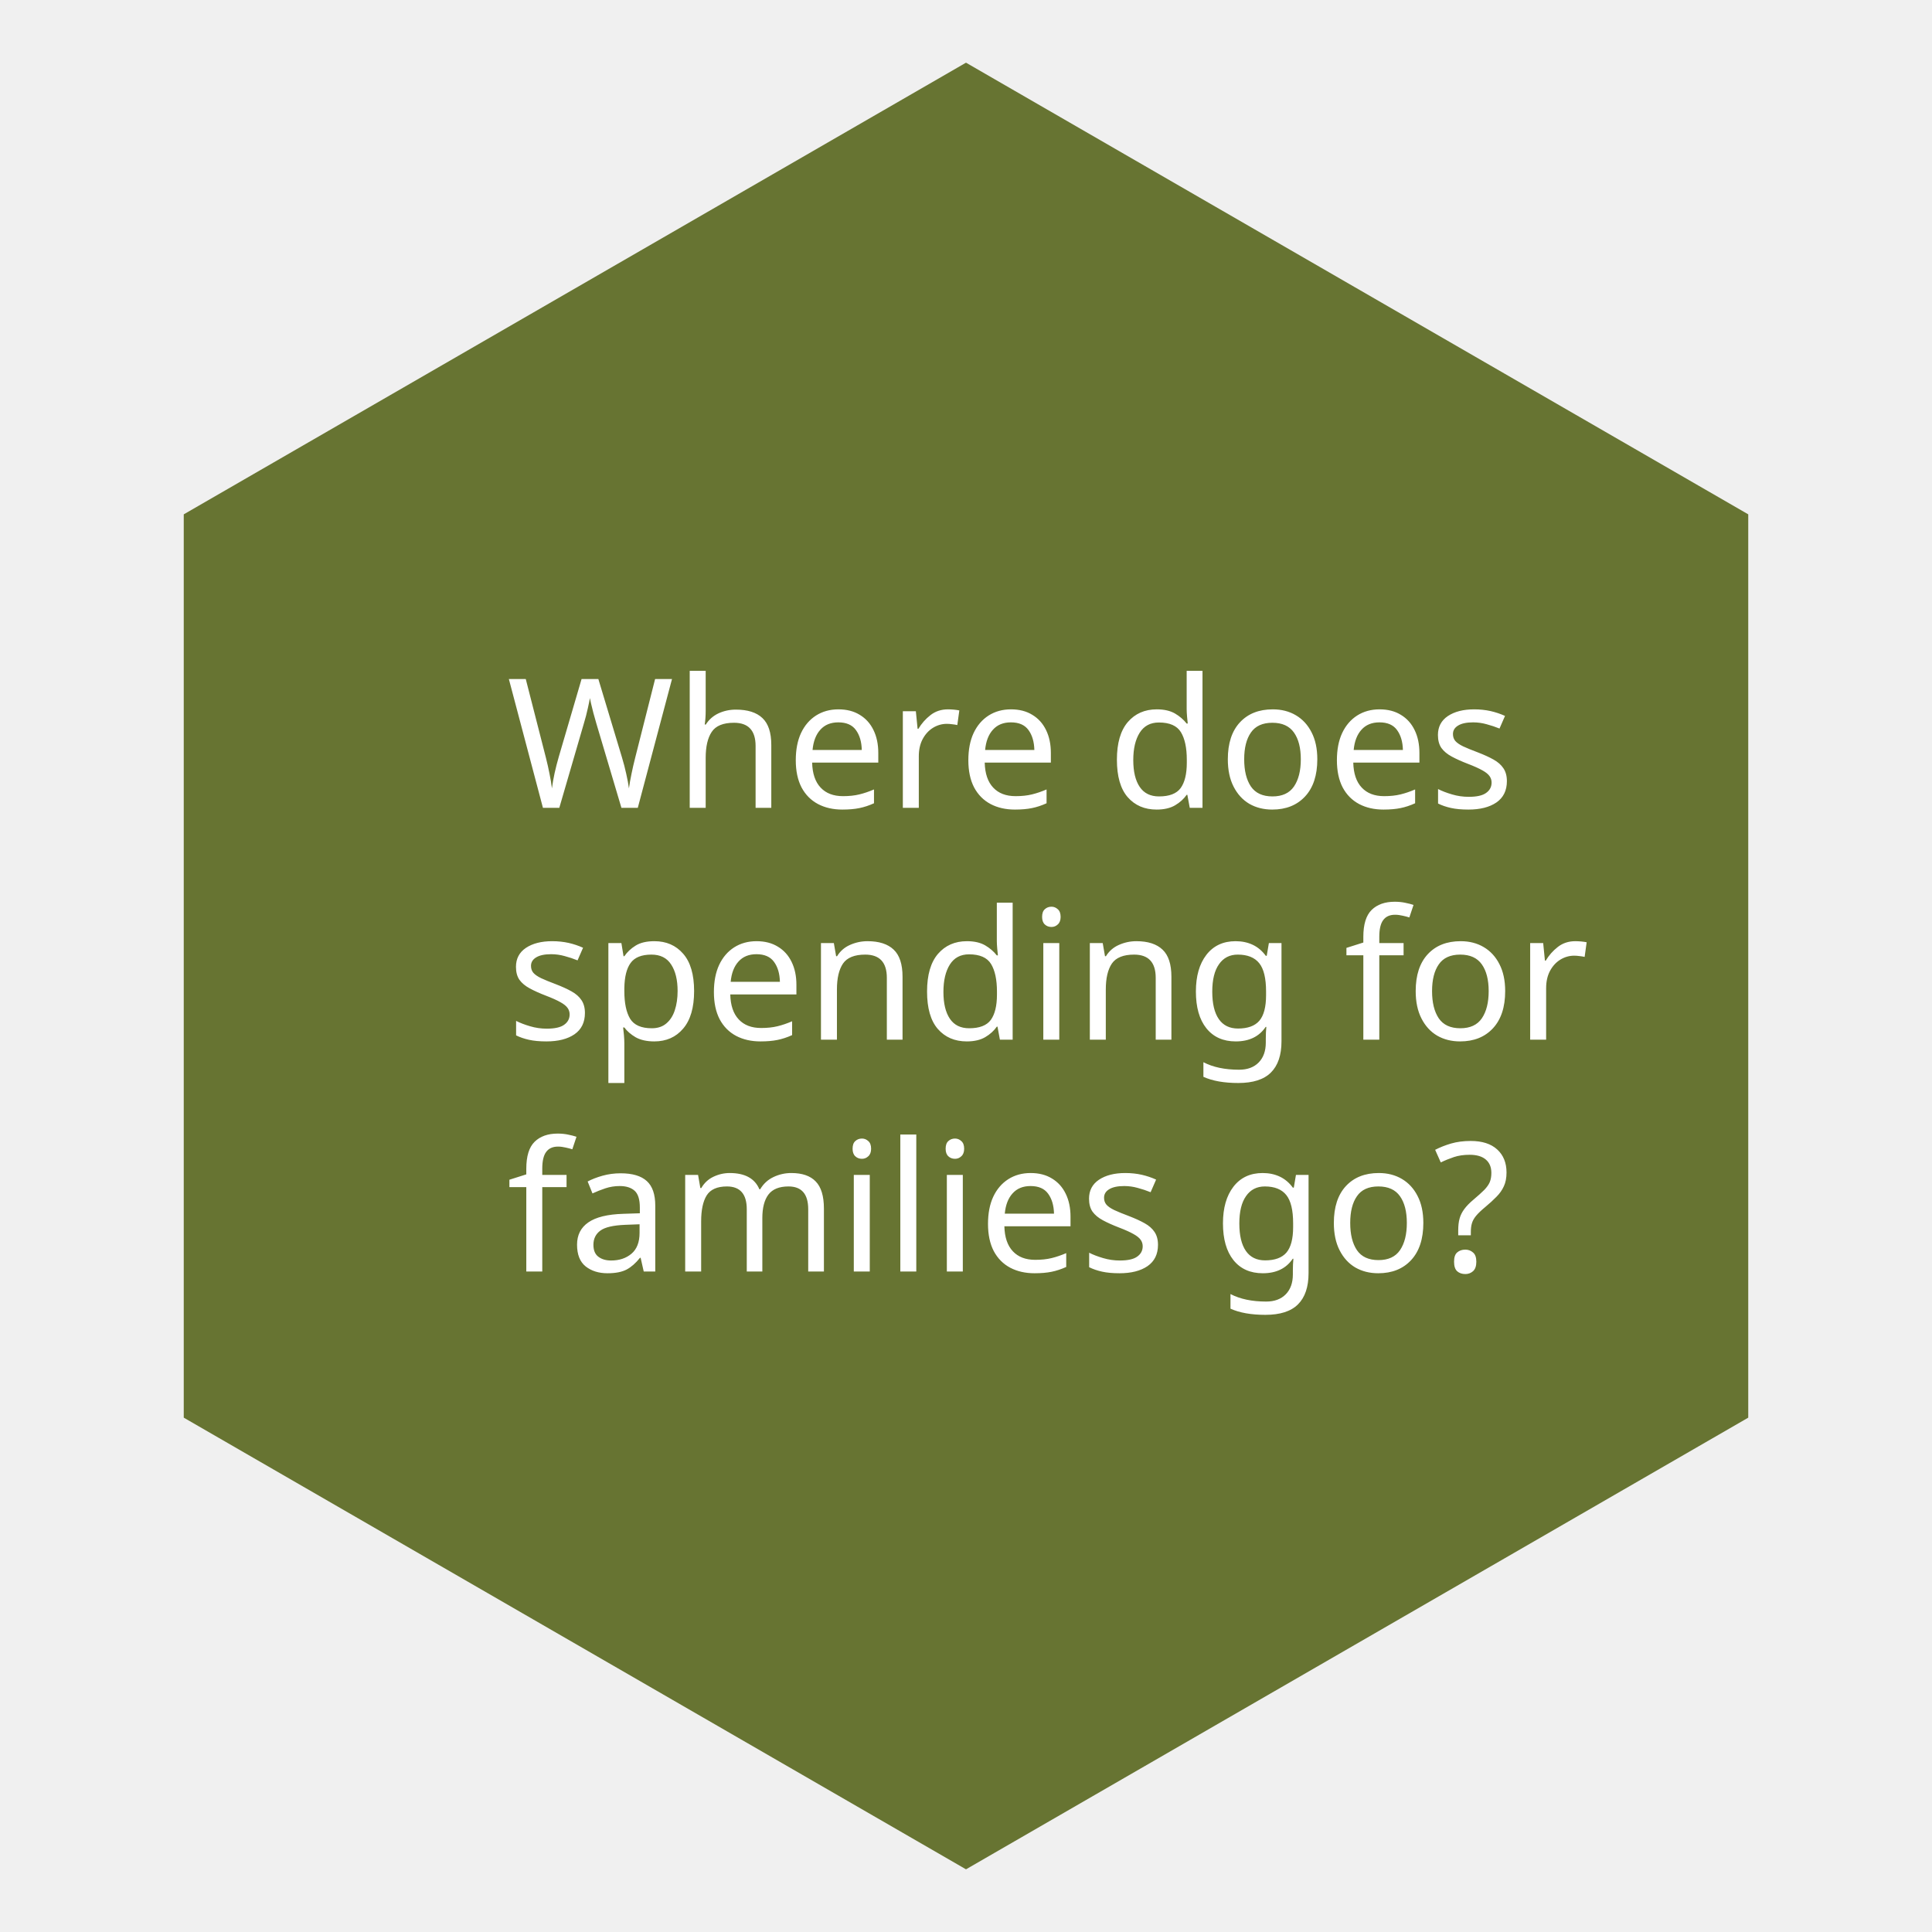
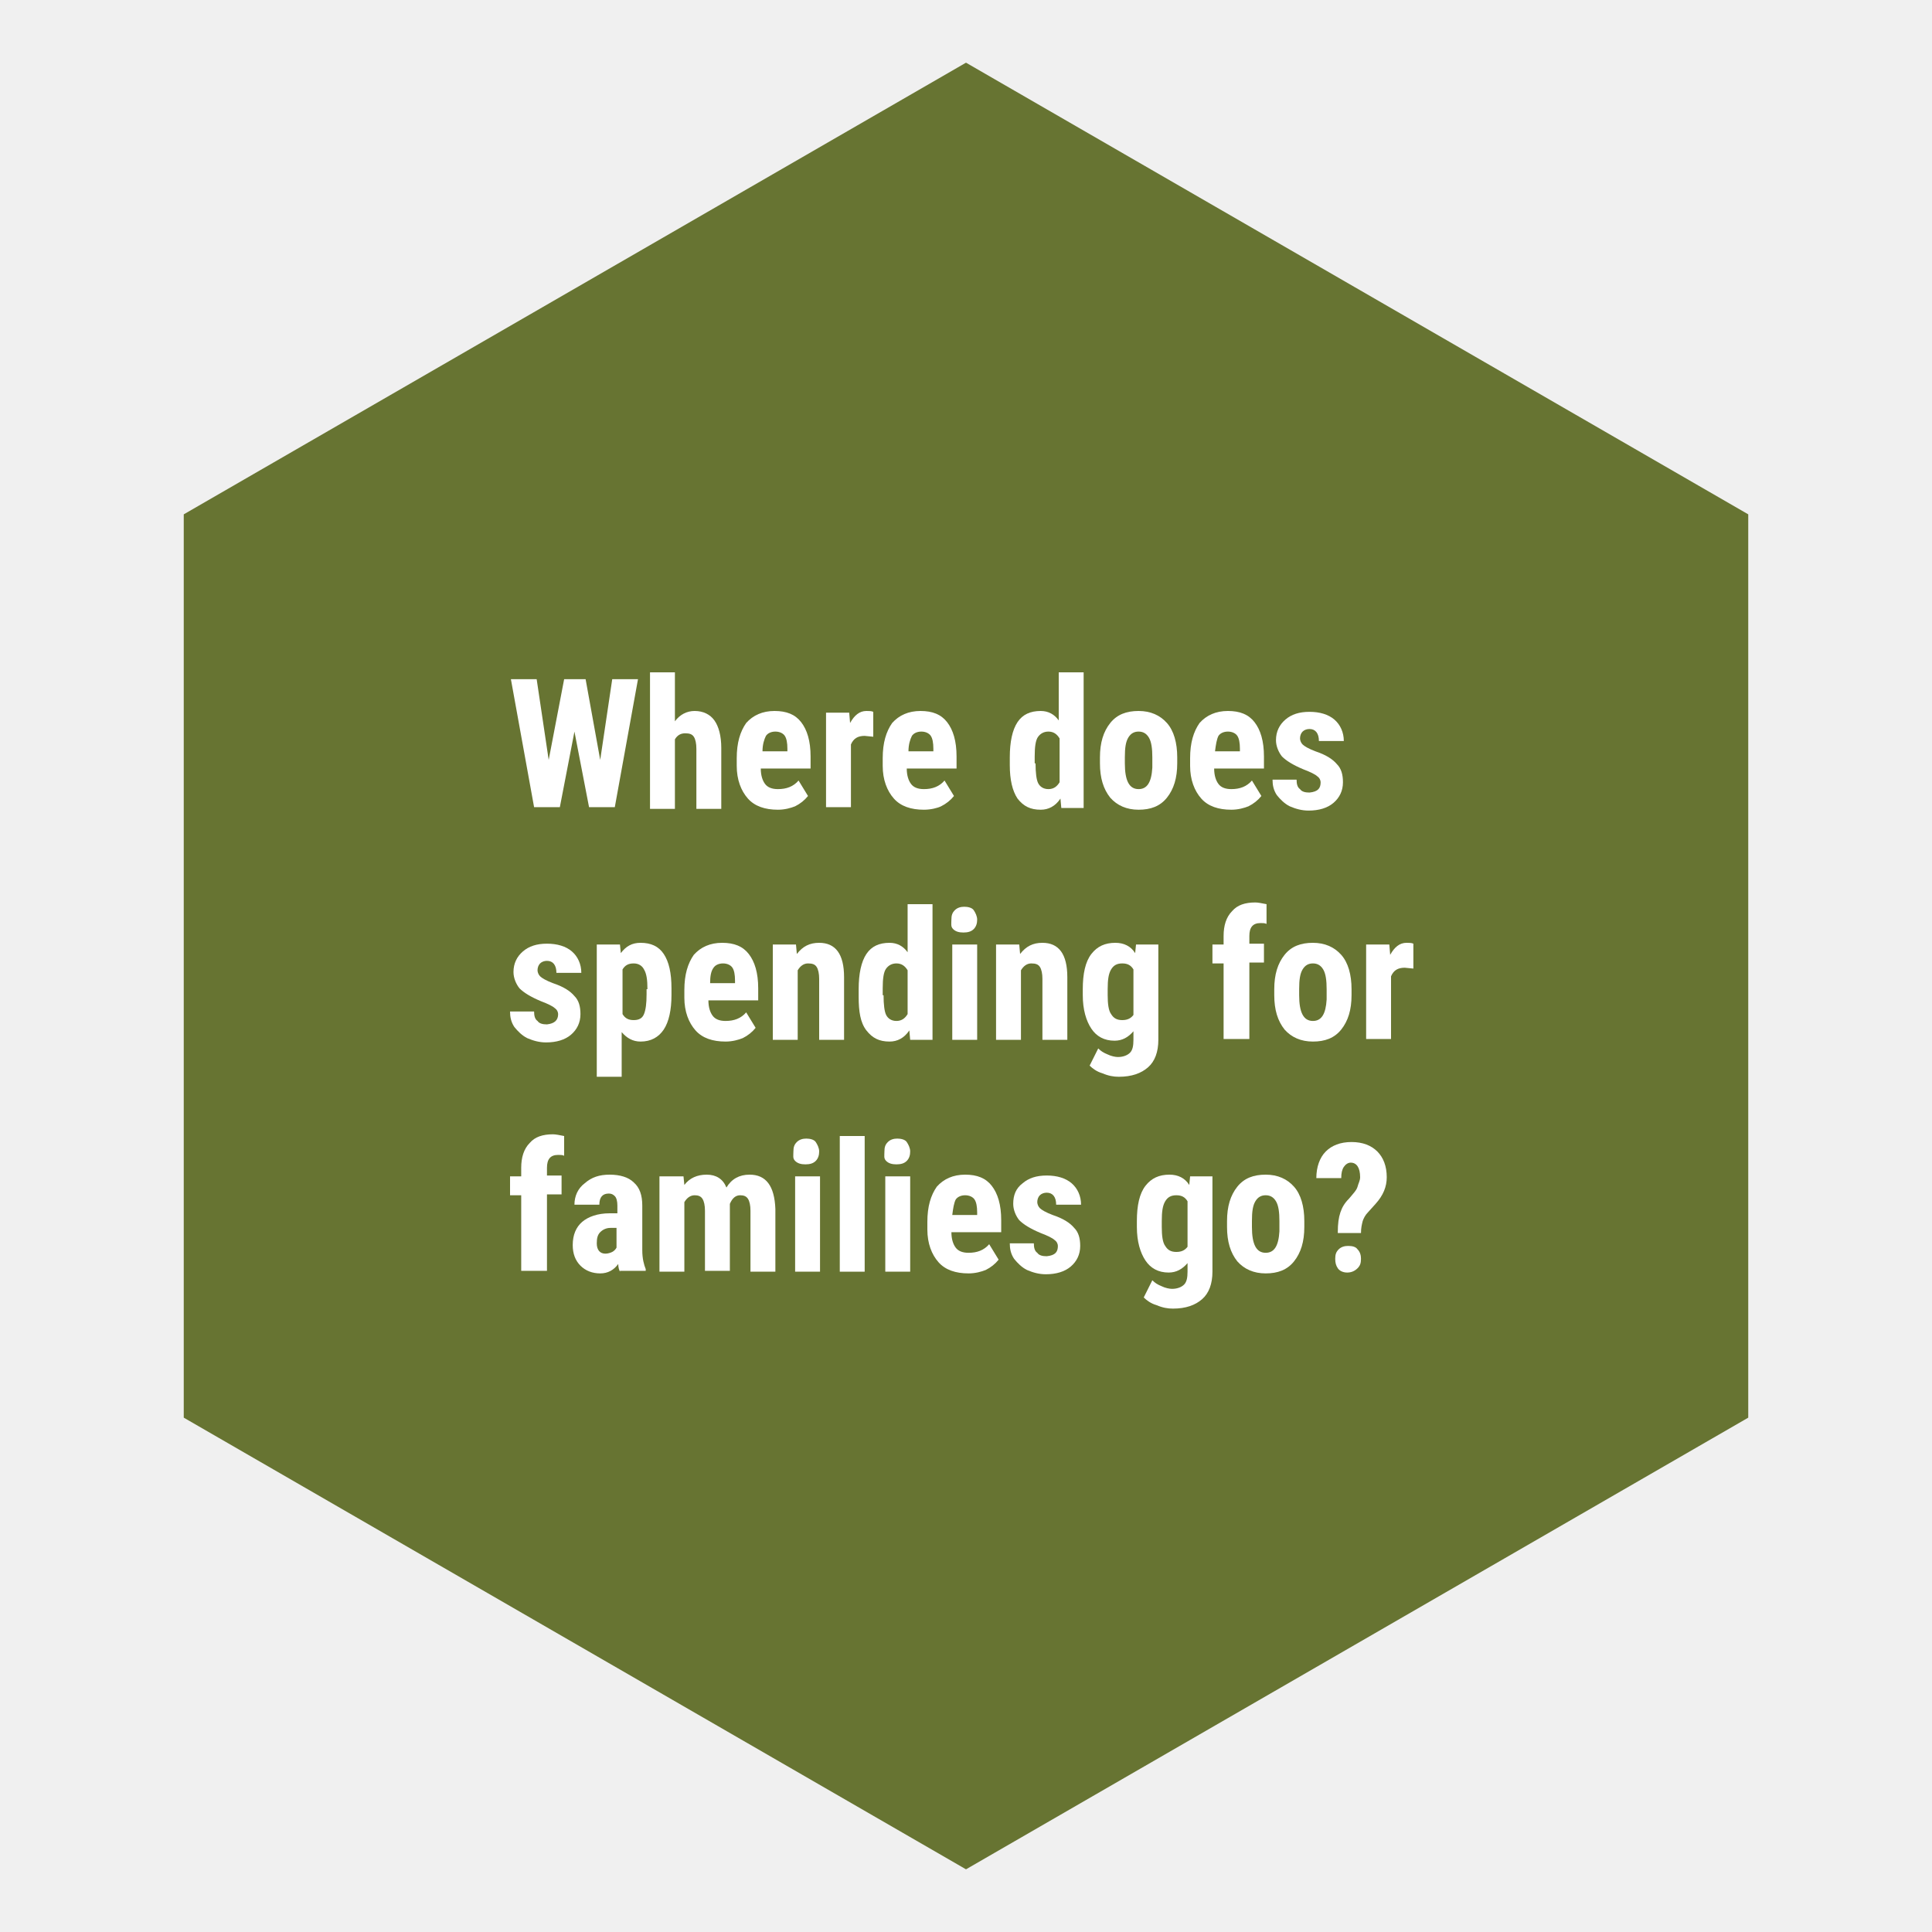
<svg xmlns="http://www.w3.org/2000/svg" version="1.1" id="Layer_1" x="0px" y="0px" viewBox="0 0 225 225" style="enable-background:new 0 0 225 225;" xml:space="preserve">
  <style type="text/css">
- 	.st0{fill:#828A43;}
- 	.st1{fill:#FFFFFF;}
- 	.st2{fill:#A5A49F;}
- 	.st3{fill:#524C4C;}
- 	.st4{fill:#B3BD80;}
- 	.st5{fill:#677432;}
- 	.st6{fill:#7F7474;}
- 	.st7{enable-background:new    ;}
- 	.st8{fill:none;}
- 	.st9{font-family:'RobotoCondensed-Bold';}
- 	.st10{font-size:21px;}
+ 	.st0{fill:#677432;}
+ 	.st1{fill:none;}
+ 	.st2{enable-background:new    ;}
+ 	.st3{fill:#FFFFFF;}
</style>
-   <polygon class="st5" points="203.6,165.1 112.5,217.7 21.4,165.1 21.4,59.9 112.5,7.3 203.6,59.9 " />
-   <rect x="59" y="78.3" class="st8" width="122" height="79.3" />
-   <text transform="matrix(1 0 0 1 59.0116 94.0791)">
-     <tspan x="0" y="0" class="st1 st9 st10">Where does </tspan>
-     <tspan x="0" y="27" class="st1 st9 st10">spending for </tspan>
-     <tspan x="0" y="54" class="st1 st9 st10">families go?</tspan>
-   </text>
+   <polygon class="st0" points="203.6,165.1 112.5,217.7 21.4,165.1 21.4,59.9 112.5,7.3 203.6,59.9 " />
+   <rect x="59" y="78.3" class="st1" width="122" height="79.3" />
+   <g class="st2">
+     <path class="st3" d="M69.9,88.5l1.4-9.4h3l-2.7,14.9h-3l-1.7-8.8l-1.7,8.8h-3l-2.7-14.9h3l1.4,9.4l1.8-9.4h2.5L69.9,88.5z" />
+     <path class="st3" d="M78.6,84c0.6-0.8,1.4-1.2,2.3-1.2c1,0,1.8,0.4,2.3,1.1s0.8,1.8,0.8,3.2v7.1h-2.9v-7c0-0.6-0.1-1.1-0.3-1.4   c-0.2-0.3-0.5-0.4-1-0.4c-0.5,0-0.9,0.2-1.2,0.7v8.1h-2.9V78.3h2.9V84z" />
+     <path class="st3" d="M90.6,94.3c-1.5,0-2.7-0.4-3.5-1.3s-1.3-2.2-1.3-3.8v-0.9c0-1.8,0.4-3.1,1.1-4.1c0.8-0.9,1.9-1.4,3.3-1.4   c1.4,0,2.4,0.4,3.1,1.3s1.1,2.2,1.1,4v1.4h-5.8c0,0.8,0.2,1.4,0.5,1.8s0.8,0.6,1.5,0.6c1,0,1.8-0.3,2.4-1l1.1,1.8   c-0.4,0.5-0.9,0.9-1.5,1.2C92.1,94.1,91.4,94.3,90.6,94.3z M88.8,87.5h2.9v-0.3c0-0.7-0.1-1.2-0.3-1.5s-0.6-0.5-1.1-0.5   s-0.9,0.2-1.1,0.5C89,86.1,88.8,86.7,88.8,87.5z" />
+     <path class="st3" d="M101.7,85.8l-1-0.1c-0.8,0-1.3,0.3-1.6,1v7.3h-2.9V83h2.7l0.1,1.2c0.5-0.9,1.1-1.4,1.9-1.4   c0.3,0,0.6,0,0.8,0.1L101.7,85.8z" />
+     <path class="st3" d="M107.6,94.3c-1.5,0-2.7-0.4-3.5-1.3s-1.3-2.2-1.3-3.8v-0.9c0-1.8,0.4-3.1,1.1-4.1c0.8-0.9,1.9-1.4,3.3-1.4   c1.4,0,2.4,0.4,3.1,1.3s1.1,2.2,1.1,4v1.4h-5.8c0,0.8,0.2,1.4,0.5,1.8s0.8,0.6,1.5,0.6c1,0,1.8-0.3,2.4-1l1.1,1.8   c-0.4,0.5-0.9,0.9-1.5,1.2C109.2,94.1,108.4,94.3,107.6,94.3z M105.8,87.5h2.9v-0.3c0-0.7-0.1-1.2-0.3-1.5s-0.6-0.5-1.1-0.5   s-0.9,0.2-1.1,0.5C106,86.1,105.8,86.7,105.8,87.5z" />
+     <path class="st3" d="M117.6,88.2c0-1.8,0.3-3.2,0.9-4.1c0.6-0.9,1.5-1.3,2.7-1.3c0.9,0,1.6,0.4,2.1,1.1v-5.6h2.9v15.8h-2.6   l-0.1-1.1c-0.6,0.9-1.4,1.3-2.3,1.3c-1.2,0-2-0.4-2.7-1.3c-0.6-0.9-0.9-2.2-0.9-3.9V88.2z M120.6,88.9c0,1.1,0.1,1.9,0.3,2.3   c0.2,0.4,0.6,0.7,1.2,0.7c0.6,0,1-0.3,1.3-0.8V86c-0.3-0.5-0.7-0.8-1.3-0.8c-0.5,0-0.9,0.2-1.2,0.6s-0.4,1.2-0.4,2.3V88.9z" />
+     <path class="st3" d="M128.1,88.2c0-1.7,0.4-3,1.2-4s1.9-1.4,3.3-1.4c1.4,0,2.5,0.5,3.3,1.4s1.2,2.3,1.2,4v0.7c0,1.7-0.4,3-1.2,4   c-0.8,1-1.9,1.4-3.3,1.4c-1.4,0-2.5-0.5-3.3-1.4c-0.8-1-1.2-2.3-1.2-4V88.2z M131,88.9c0,2,0.5,3,1.6,3c1,0,1.5-0.8,1.6-2.5l0-1.2   c0-1-0.1-1.8-0.4-2.3c-0.3-0.5-0.7-0.7-1.2-0.7c-0.5,0-0.9,0.2-1.2,0.7c-0.3,0.5-0.4,1.2-0.4,2.3V88.9z" />
+     <path class="st3" d="M143.4,94.3c-1.5,0-2.7-0.4-3.5-1.3s-1.3-2.2-1.3-3.8v-0.9c0-1.8,0.4-3.1,1.1-4.1c0.8-0.9,1.9-1.4,3.3-1.4   c1.4,0,2.4,0.4,3.1,1.3s1.1,2.2,1.1,4v1.4h-5.8c0,0.8,0.2,1.4,0.5,1.8s0.8,0.6,1.5,0.6c1,0,1.8-0.3,2.4-1l1.1,1.8   c-0.4,0.5-0.9,0.9-1.5,1.2C144.9,94.1,144.2,94.3,143.4,94.3z M141.5,87.5h2.9v-0.3c0-0.7-0.1-1.2-0.3-1.5s-0.6-0.5-1.1-0.5   s-0.9,0.2-1.1,0.5C141.7,86.1,141.6,86.7,141.5,87.5z" />
+     <path class="st3" d="M153.8,91.1c0-0.2-0.1-0.5-0.4-0.7c-0.2-0.2-0.8-0.5-1.6-0.8c-1.2-0.5-2-1-2.5-1.5c-0.4-0.5-0.7-1.2-0.7-1.9   c0-1,0.4-1.8,1.1-2.4c0.7-0.6,1.6-0.9,2.8-0.9c1.2,0,2.2,0.3,2.9,0.9s1.1,1.5,1.1,2.5h-2.9c0-0.9-0.4-1.4-1.1-1.4   c-0.3,0-0.6,0.1-0.8,0.3c-0.2,0.2-0.3,0.5-0.3,0.8c0,0.2,0.1,0.5,0.3,0.7c0.2,0.2,0.7,0.5,1.5,0.8c1.2,0.4,2,0.9,2.5,1.5   c0.5,0.5,0.7,1.2,0.7,2.1c0,1-0.4,1.8-1.1,2.4s-1.7,0.9-2.9,0.9c-0.8,0-1.5-0.2-2.2-0.5c-0.6-0.3-1.1-0.8-1.5-1.3   c-0.4-0.6-0.5-1.2-0.5-1.8h2.8c0,0.5,0.1,0.9,0.4,1.1c0.2,0.3,0.6,0.4,1.1,0.4C153.5,92.2,153.8,91.8,153.8,91.1z" />
+   </g>
+   <g class="st2">
+     <path class="st3" d="M65,118.1c0-0.2-0.1-0.5-0.4-0.7c-0.2-0.2-0.8-0.5-1.6-0.8c-1.2-0.5-2-1-2.5-1.5c-0.4-0.5-0.7-1.2-0.7-1.9   c0-1,0.4-1.8,1.1-2.4c0.7-0.6,1.6-0.9,2.8-0.9c1.2,0,2.2,0.3,2.9,0.9s1.1,1.5,1.1,2.5h-2.9c0-0.9-0.4-1.4-1.1-1.4   c-0.3,0-0.6,0.1-0.8,0.3c-0.2,0.2-0.3,0.5-0.3,0.8c0,0.2,0.1,0.5,0.3,0.7c0.2,0.2,0.7,0.5,1.5,0.8c1.2,0.4,2,0.9,2.5,1.5   c0.5,0.5,0.7,1.2,0.7,2.1c0,1-0.4,1.8-1.1,2.4s-1.7,0.9-2.9,0.9c-0.8,0-1.5-0.2-2.2-0.5c-0.6-0.3-1.1-0.8-1.5-1.3   c-0.4-0.6-0.5-1.2-0.5-1.8h2.8c0,0.5,0.1,0.9,0.4,1.1c0.2,0.3,0.6,0.4,1.1,0.4C64.6,119.2,65,118.8,65,118.1z" />
+     <path class="st3" d="M78.2,115.9c0,1.7-0.3,3.1-0.9,4s-1.5,1.4-2.7,1.4c-0.9,0-1.6-0.4-2.2-1.1v5.2h-2.9V110h2.7l0.1,1   c0.6-0.8,1.3-1.2,2.3-1.2c1.2,0,2.1,0.4,2.7,1.3s0.9,2.2,0.9,4V115.9z M75.4,115.2c0-1.1-0.1-1.8-0.4-2.3c-0.2-0.4-0.6-0.7-1.2-0.7   c-0.6,0-1,0.2-1.3,0.7v5.2c0.3,0.5,0.7,0.7,1.3,0.7c0.6,0,1-0.2,1.2-0.7c0.2-0.5,0.3-1.2,0.3-2.3V115.2z" />
+     <path class="st3" d="M84.5,121.3c-1.5,0-2.7-0.4-3.5-1.3s-1.3-2.2-1.3-3.8v-0.9c0-1.8,0.4-3.1,1.1-4.1c0.8-0.9,1.9-1.4,3.3-1.4   c1.4,0,2.4,0.4,3.1,1.3s1.1,2.2,1.1,4v1.4h-5.8c0,0.8,0.2,1.4,0.5,1.8s0.8,0.6,1.5,0.6c1,0,1.8-0.3,2.4-1l1.1,1.8   c-0.4,0.5-0.9,0.9-1.5,1.2C86,121.1,85.3,121.3,84.5,121.3z M82.7,114.5h2.9v-0.3c0-0.7-0.1-1.2-0.3-1.5s-0.6-0.5-1.1-0.5   s-0.9,0.2-1.1,0.5C82.8,113.1,82.7,113.7,82.7,114.5z" />
+     <path class="st3" d="M92.7,110l0.1,1.1c0.7-0.9,1.5-1.3,2.6-1.3c1.9,0,2.9,1.3,2.9,4v7.3h-2.9V114c0-0.6-0.1-1.1-0.3-1.4   c-0.2-0.3-0.5-0.4-1-0.4c-0.5,0-0.9,0.3-1.2,0.8v8.1H90V110H92.7z" />
+     <path class="st3" d="M100,115.2c0-1.8,0.3-3.2,0.9-4.1c0.6-0.9,1.5-1.3,2.7-1.3c0.9,0,1.6,0.4,2.1,1.1v-5.6h2.9v15.8H106l-0.1-1.1   c-0.6,0.9-1.4,1.3-2.3,1.3c-1.2,0-2-0.4-2.7-1.3s-0.9-2.2-0.9-3.9V115.2z M102.9,115.9c0,1.1,0.1,1.9,0.3,2.3   c0.2,0.4,0.6,0.7,1.2,0.7c0.6,0,1-0.3,1.3-0.8V113c-0.3-0.5-0.7-0.8-1.3-0.8c-0.5,0-0.9,0.2-1.2,0.6s-0.4,1.2-0.4,2.3V115.9z" />
+     <path class="st3" d="M110.8,107.1c0-0.5,0.1-0.8,0.4-1.1s0.7-0.4,1.1-0.4s0.9,0.1,1.1,0.4s0.4,0.7,0.4,1.1c0,0.4-0.1,0.8-0.4,1.1   c-0.3,0.3-0.7,0.4-1.2,0.4s-0.9-0.1-1.2-0.4S110.8,107.6,110.8,107.1z M113.8,121.1h-2.9V110h2.9V121.1z" />
+     <path class="st3" d="M118.7,110l0.1,1.1c0.7-0.9,1.5-1.3,2.6-1.3c1.9,0,2.9,1.3,2.9,4v7.3h-2.9V114c0-0.6-0.1-1.1-0.3-1.4   c-0.2-0.3-0.5-0.4-1-0.4c-0.5,0-0.9,0.3-1.2,0.8v8.1H116V110H118.7z" />
+     <path class="st3" d="M126.1,115.2c0-1.8,0.3-3.2,1-4.1c0.7-0.9,1.6-1.3,2.8-1.3c1,0,1.8,0.4,2.3,1.2l0.1-1h2.6v11.1   c0,1.4-0.4,2.5-1.2,3.2c-0.8,0.7-1.9,1.1-3.4,1.1c-0.6,0-1.2-0.1-1.9-0.4c-0.7-0.2-1.2-0.6-1.5-0.9l1-2c0.3,0.3,0.6,0.5,1.1,0.7   c0.4,0.2,0.9,0.3,1.2,0.3c0.6,0,1.1-0.2,1.4-0.5c0.3-0.3,0.4-0.8,0.4-1.5v-1c-0.6,0.7-1.3,1.1-2.2,1.1c-1.2,0-2.1-0.5-2.7-1.4   c-0.6-0.9-1-2.2-1-3.9V115.2z M129,115.9c0,1,0.1,1.8,0.4,2.2c0.3,0.5,0.7,0.7,1.3,0.7c0.6,0,1-0.2,1.3-0.6v-5.3   c-0.3-0.5-0.7-0.7-1.3-0.7c-0.6,0-1,0.2-1.3,0.7c-0.3,0.5-0.4,1.2-0.4,2.3V115.9z" />
+     <path class="st3" d="M142.5,121.1v-8.9h-1.3V110h1.3v-1c0-1.2,0.3-2.2,1-2.9c0.6-0.7,1.5-1,2.7-1c0.3,0,0.8,0.1,1.3,0.2l0,2.3   c-0.2-0.1-0.4-0.1-0.7-0.1c-0.9,0-1.3,0.5-1.3,1.5v0.9h1.7v2.2h-1.7v8.9H142.5z" />
+     <path class="st3" d="M148.4,115.2c0-1.7,0.4-3,1.2-4s1.9-1.4,3.3-1.4c1.4,0,2.5,0.5,3.3,1.4s1.2,2.3,1.2,4v0.7c0,1.7-0.4,3-1.2,4   c-0.8,1-1.9,1.4-3.3,1.4c-1.4,0-2.5-0.5-3.3-1.4c-0.8-1-1.2-2.3-1.2-4V115.2z M151.3,115.9c0,2,0.5,3,1.6,3c1,0,1.5-0.8,1.6-2.5   l0-1.2c0-1-0.1-1.8-0.4-2.3c-0.3-0.5-0.7-0.7-1.2-0.7c-0.5,0-0.9,0.2-1.2,0.7c-0.3,0.5-0.4,1.2-0.4,2.3V115.9z" />
+     <path class="st3" d="M164.6,112.8l-1-0.1c-0.8,0-1.3,0.3-1.6,1v7.3h-2.9V110h2.7l0.1,1.2c0.5-0.9,1.1-1.4,1.9-1.4   c0.3,0,0.6,0,0.8,0.1L164.6,112.8z" />
+   </g>
+   <g class="st2">
+     <path class="st3" d="M60.7,148.1v-8.9h-1.3V137h1.3v-1c0-1.2,0.3-2.2,1-2.9c0.6-0.7,1.5-1,2.7-1c0.3,0,0.8,0.1,1.3,0.2l0,2.3   c-0.2-0.1-0.4-0.1-0.7-0.1c-0.9,0-1.3,0.5-1.3,1.5v0.9h1.7v2.2h-1.7v8.9H60.7z" />
+     <path class="st3" d="M72.2,148.1c-0.1-0.2-0.2-0.5-0.2-0.9c-0.5,0.7-1.2,1.1-2.1,1.1c-0.9,0-1.7-0.3-2.3-0.9   c-0.6-0.6-0.9-1.4-0.9-2.4c0-1.2,0.4-2.1,1.1-2.7s1.8-1,3.2-1h0.9v-0.9c0-0.5-0.1-0.9-0.3-1.1s-0.4-0.3-0.7-0.3   c-0.7,0-1.1,0.4-1.1,1.3h-2.9c0-1,0.4-1.9,1.2-2.5c0.8-0.7,1.7-1,2.9-1c1.2,0,2.2,0.3,2.8,0.9c0.7,0.6,1,1.5,1,2.7v5.2   c0,1,0.2,1.7,0.4,2.2v0.2H72.2z M70.5,146c0.3,0,0.6-0.1,0.8-0.2s0.4-0.3,0.5-0.5V143h-0.7c-0.5,0-0.9,0.2-1.2,0.5   c-0.3,0.3-0.4,0.7-0.4,1.3C69.5,145.6,69.9,146,70.5,146z" />
+     <path class="st3" d="M79.6,137l0.1,1c0.6-0.8,1.5-1.2,2.6-1.2c1.1,0,1.9,0.5,2.3,1.5c0.6-1,1.5-1.5,2.7-1.5c1.9,0,2.9,1.3,3,4v7.3   h-2.9V141c0-0.6-0.1-1.1-0.3-1.4s-0.5-0.4-0.9-0.4c-0.5,0-0.9,0.3-1.2,1l0,0.3v7.5h-2.9V141c0-0.6-0.1-1.1-0.3-1.4   c-0.2-0.3-0.5-0.4-0.9-0.4c-0.5,0-0.9,0.3-1.2,0.8v8.1h-2.9V137H79.6z" />
+     <path class="st3" d="M92.4,134.1c0-0.5,0.1-0.8,0.4-1.1s0.7-0.4,1.1-0.4s0.9,0.1,1.1,0.4s0.4,0.7,0.4,1.1c0,0.4-0.1,0.8-0.4,1.1   c-0.3,0.3-0.7,0.4-1.2,0.4s-0.9-0.1-1.2-0.4S92.4,134.6,92.4,134.1z M95.5,148.1h-2.9V137h2.9V148.1z" />
+     <path class="st3" d="M100.7,148.1h-2.9v-15.8h2.9V148.1z" />
+     <path class="st3" d="M103,134.1c0-0.5,0.1-0.8,0.4-1.1s0.7-0.4,1.1-0.4s0.9,0.1,1.1,0.4s0.4,0.7,0.4,1.1c0,0.4-0.1,0.8-0.4,1.1   c-0.3,0.3-0.7,0.4-1.2,0.4s-0.9-0.1-1.2-0.4S103,134.6,103,134.1z M106,148.1h-2.9V137h2.9V148.1z" />
+     <path class="st3" d="M112.8,148.3c-1.5,0-2.7-0.4-3.5-1.3s-1.3-2.2-1.3-3.8v-0.9c0-1.8,0.4-3.1,1.1-4.1c0.8-0.9,1.9-1.4,3.3-1.4   c1.4,0,2.4,0.4,3.1,1.3s1.1,2.2,1.1,4v1.4h-5.8c0,0.8,0.2,1.4,0.5,1.8s0.8,0.6,1.5,0.6c1,0,1.8-0.3,2.4-1l1.1,1.8   c-0.4,0.5-0.9,0.9-1.5,1.2C114.3,148.1,113.6,148.3,112.8,148.3z M110.9,141.5h2.9v-0.3c0-0.7-0.1-1.2-0.3-1.5s-0.6-0.5-1.1-0.5   s-0.9,0.2-1.1,0.5C111.1,140.1,111,140.7,110.9,141.5z" />
+     <path class="st3" d="M123.2,145.1c0-0.2-0.1-0.5-0.4-0.7c-0.2-0.2-0.8-0.5-1.6-0.8c-1.2-0.5-2-1-2.5-1.5c-0.4-0.5-0.7-1.2-0.7-1.9   c0-1,0.3-1.8,1.1-2.4c0.7-0.6,1.6-0.9,2.8-0.9c1.2,0,2.2,0.3,2.9,0.9s1.1,1.5,1.1,2.5h-2.9c0-0.9-0.4-1.4-1.1-1.4   c-0.3,0-0.6,0.1-0.8,0.3c-0.2,0.2-0.3,0.5-0.3,0.8c0,0.2,0.1,0.5,0.3,0.7c0.2,0.2,0.7,0.5,1.5,0.8c1.2,0.4,2,0.9,2.5,1.5   c0.5,0.5,0.7,1.2,0.7,2.1c0,1-0.4,1.8-1.1,2.4s-1.7,0.9-2.9,0.9c-0.8,0-1.5-0.2-2.2-0.5c-0.6-0.3-1.1-0.8-1.5-1.3   c-0.4-0.6-0.5-1.2-0.5-1.8h2.8c0,0.5,0.1,0.9,0.4,1.1c0.2,0.3,0.6,0.4,1.1,0.4C122.9,146.2,123.2,145.8,123.2,145.1z" />
+     <path class="st3" d="M132.4,142.2c0-1.8,0.3-3.2,1-4.1c0.7-0.9,1.6-1.3,2.8-1.3c1,0,1.8,0.4,2.3,1.2l0.1-1h2.6v11.1   c0,1.4-0.4,2.5-1.2,3.2c-0.8,0.7-1.9,1.1-3.4,1.1c-0.6,0-1.2-0.1-1.9-0.4c-0.7-0.2-1.2-0.6-1.5-0.9l1-2c0.3,0.3,0.6,0.5,1.1,0.7   c0.4,0.2,0.9,0.3,1.2,0.3c0.6,0,1.1-0.2,1.4-0.5c0.3-0.3,0.4-0.8,0.4-1.5v-1c-0.6,0.7-1.3,1.1-2.2,1.1c-1.2,0-2.1-0.5-2.7-1.4   c-0.6-0.9-1-2.2-1-3.9V142.2z M135.3,142.9c0,1,0.1,1.8,0.4,2.2c0.3,0.5,0.7,0.7,1.3,0.7c0.6,0,1-0.2,1.3-0.6v-5.3   c-0.3-0.5-0.7-0.7-1.3-0.7c-0.6,0-1,0.2-1.3,0.7c-0.3,0.5-0.4,1.2-0.4,2.3V142.9z" />
+     <path class="st3" d="M142.9,142.2c0-1.7,0.4-3,1.2-4s1.9-1.4,3.3-1.4c1.4,0,2.5,0.5,3.3,1.4s1.2,2.3,1.2,4v0.7c0,1.7-0.4,3-1.2,4   c-0.8,1-1.9,1.4-3.3,1.4c-1.4,0-2.5-0.5-3.3-1.4c-0.8-1-1.2-2.3-1.2-4V142.2z M145.8,142.9c0,2,0.5,3,1.6,3c1,0,1.5-0.8,1.6-2.5   l0-1.2c0-1-0.1-1.8-0.4-2.3c-0.3-0.5-0.7-0.7-1.2-0.7c-0.5,0-0.9,0.2-1.2,0.7c-0.3,0.5-0.4,1.2-0.4,2.3V142.9z" />
+     <path class="st3" d="M155.8,143.5c0-1,0.1-1.7,0.3-2.3c0.2-0.6,0.5-1.1,1-1.6c0.5-0.6,0.9-1,1-1.4s0.3-0.7,0.3-1.1   c0-1.1-0.4-1.7-1.1-1.7c-0.3,0-0.6,0.2-0.8,0.5s-0.3,0.7-0.3,1.3h-2.9c0-1.3,0.4-2.4,1.1-3.1c0.7-0.7,1.7-1.1,3-1.1   c1.3,0,2.3,0.4,3,1.1c0.7,0.7,1.1,1.7,1.1,3c0,1.1-0.4,2.1-1.3,3.1l-0.9,1c-0.3,0.3-0.5,0.7-0.6,1c-0.1,0.4-0.2,0.8-0.2,1.4H155.8z    M155.5,146.6c0-0.5,0.1-0.8,0.4-1.1c0.3-0.3,0.7-0.4,1.1-0.4c0.5,0,0.9,0.1,1.1,0.4c0.3,0.3,0.4,0.7,0.4,1.1   c0,0.5-0.1,0.8-0.4,1.1s-0.7,0.5-1.2,0.5c-0.5,0-0.9-0.2-1.1-0.5S155.5,147.1,155.5,146.6z" />
+   </g>
</svg>
